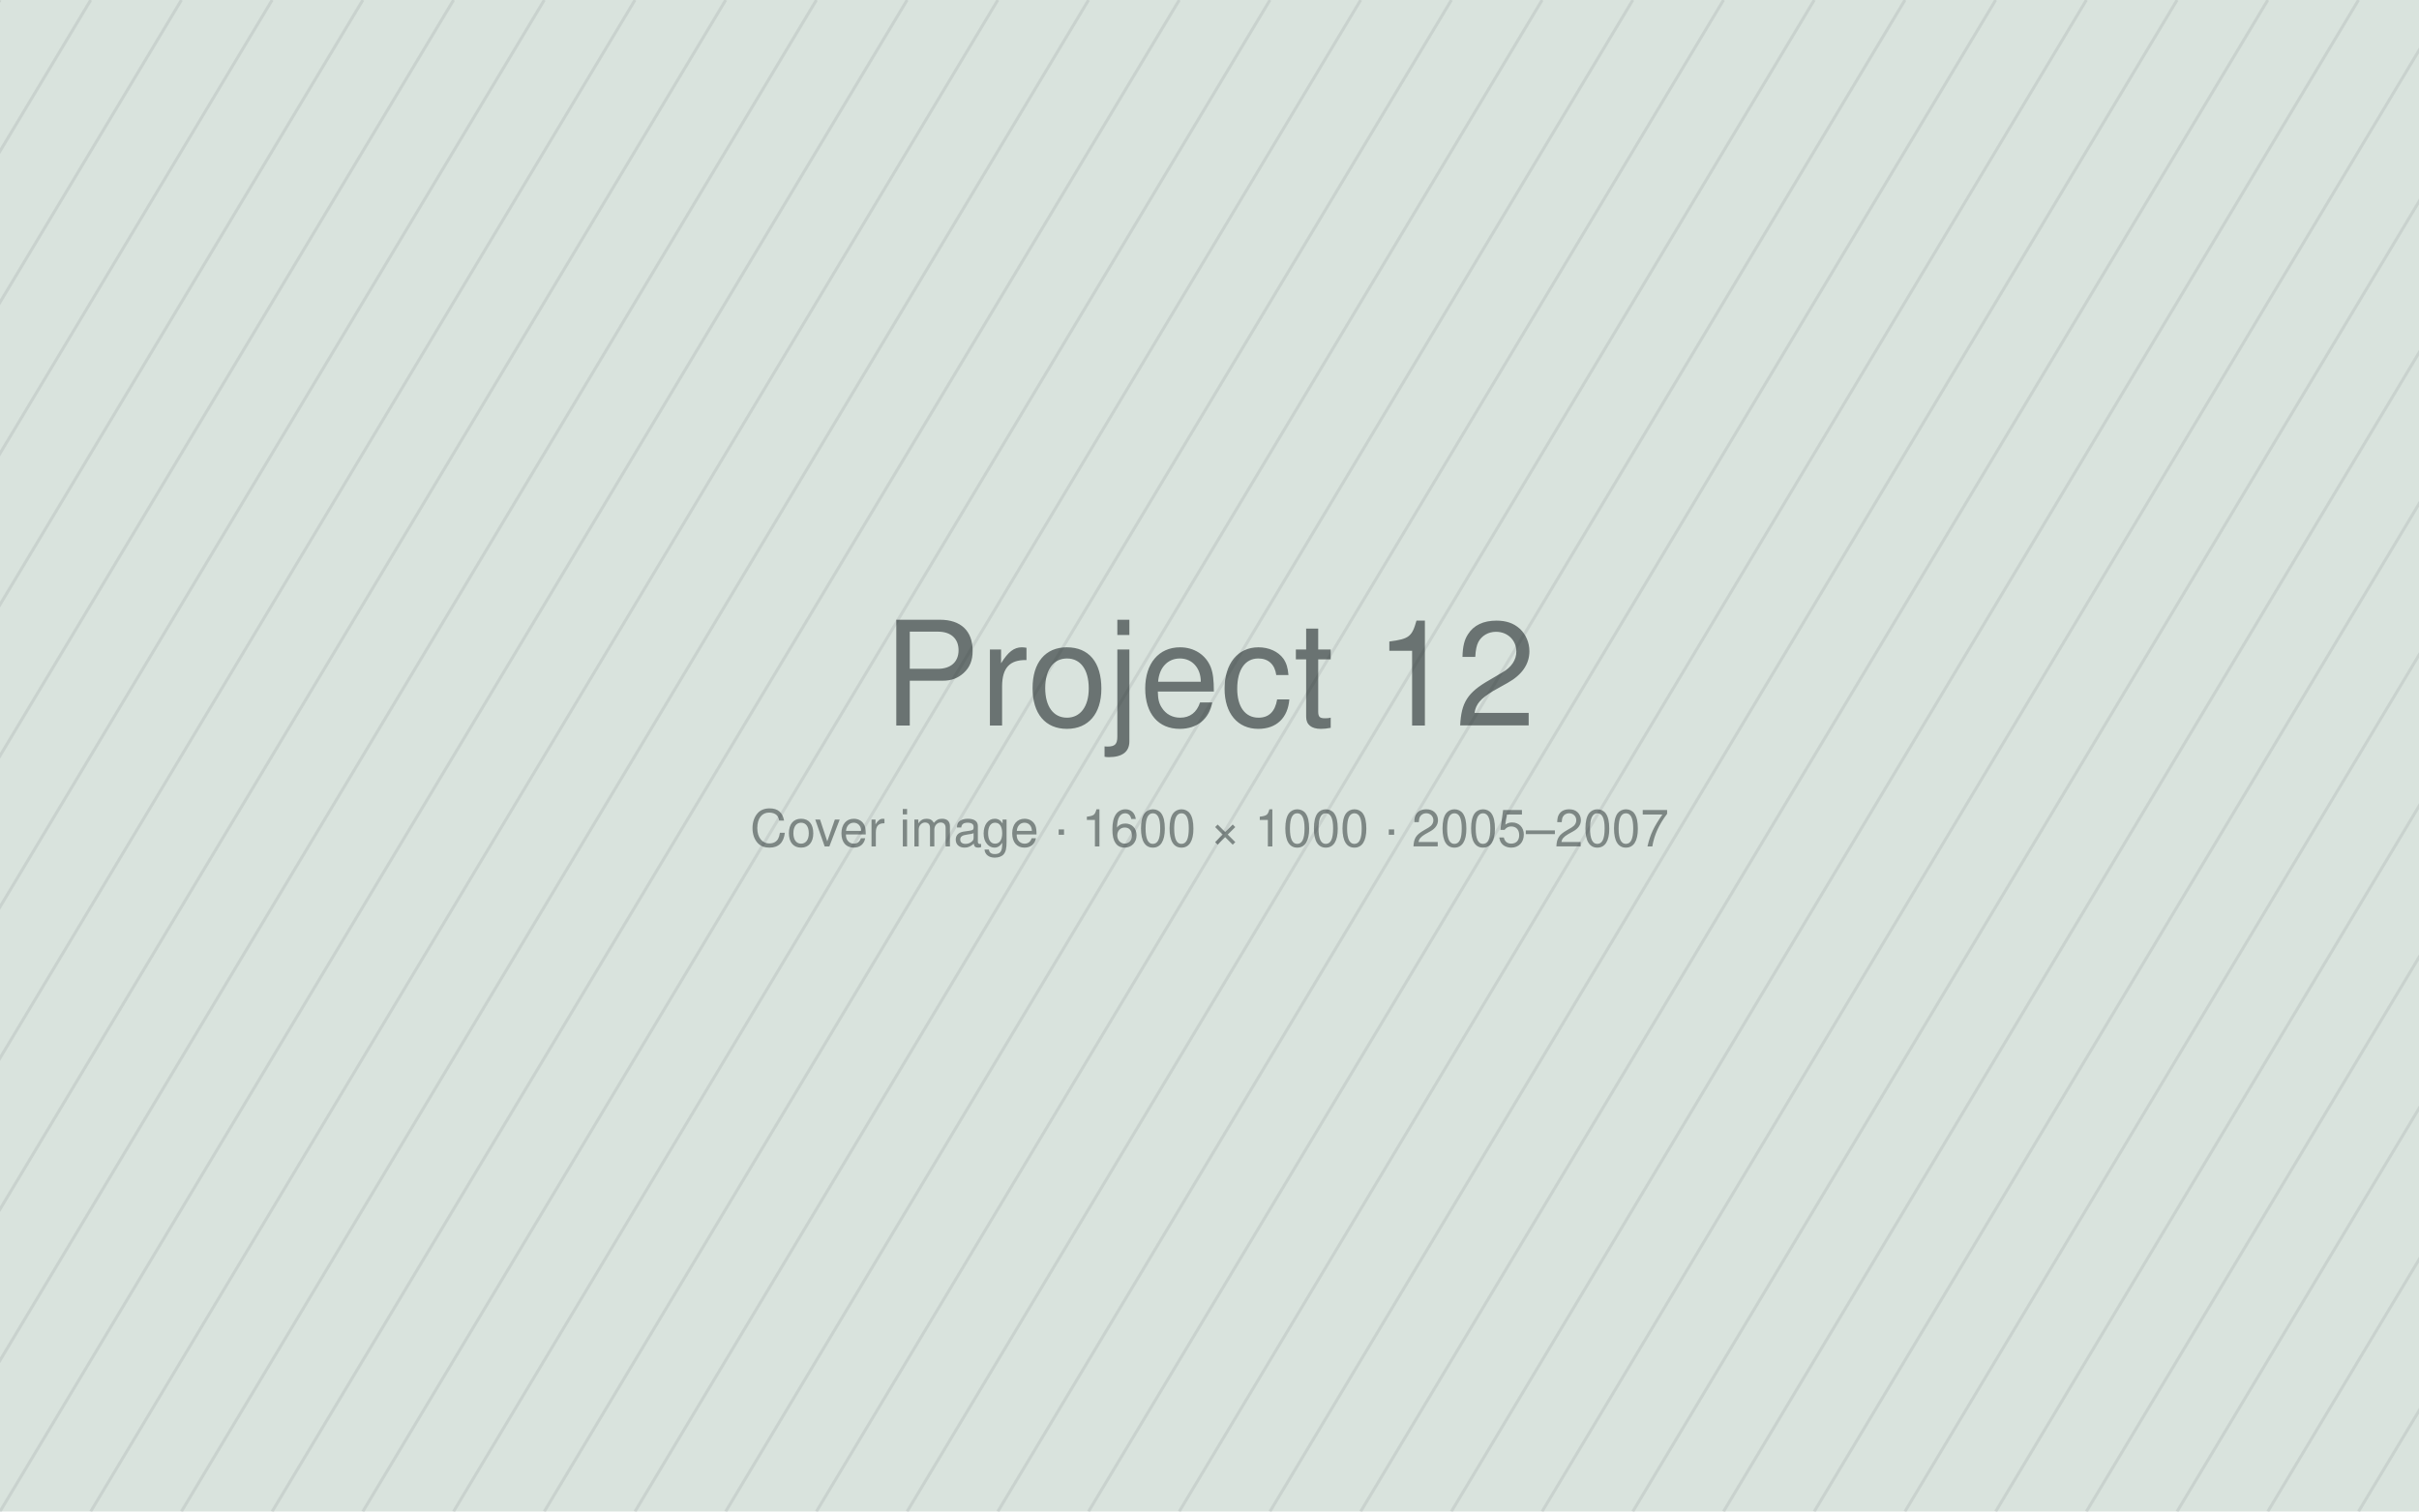
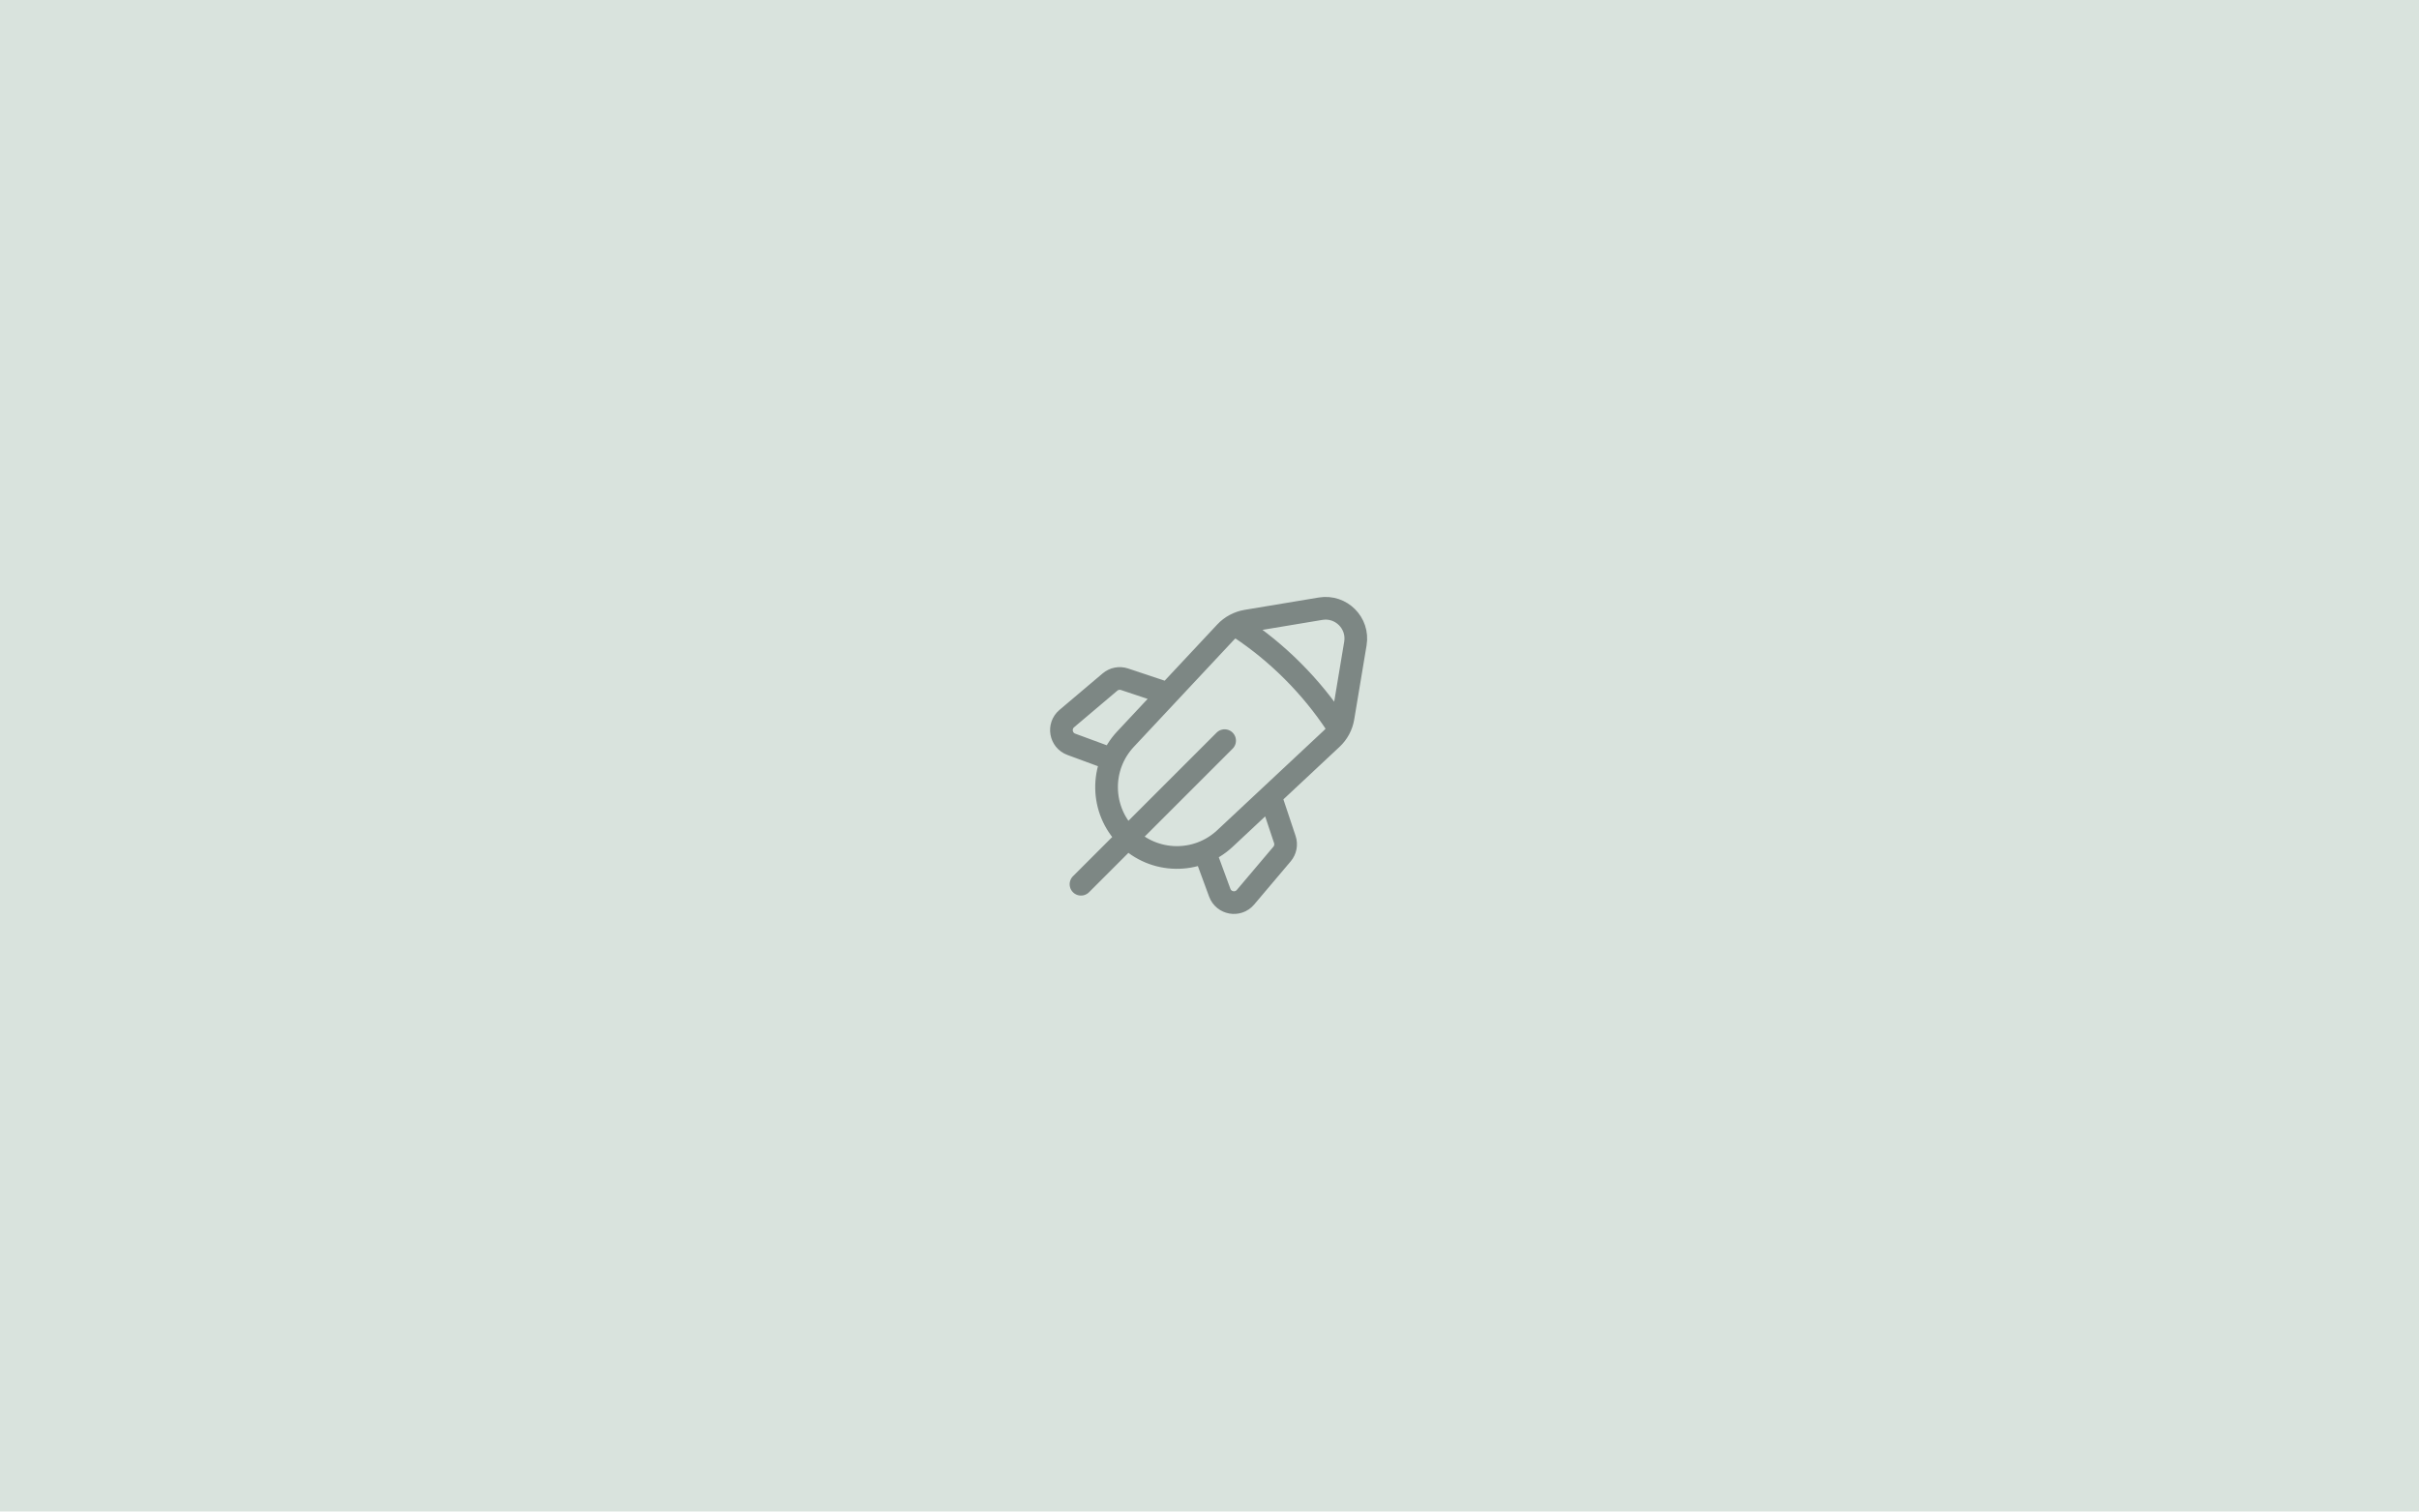
<svg xmlns="http://www.w3.org/2000/svg" viewBox="0 0 1600 1000" width="1600" height="1000">
  <rect width="1600" height="1000" fill="#D9E3DD" />
-   <g stroke="#0F181A" stroke-opacity=".08" stroke-width="2">
-     <line x1="0" y1="0" x2="-600" y2="1000" />
-     <line x1="60" y1="0" x2="-540" y2="1000" />
-     <line x1="120" y1="0" x2="-480" y2="1000" />
-     <line x1="180" y1="0" x2="-420" y2="1000" />
-     <line x1="240" y1="0" x2="-360" y2="1000" />
-     <line x1="300" y1="0" x2="-300" y2="1000" />
-     <line x1="360" y1="0" x2="-240" y2="1000" />
-     <line x1="420" y1="0" x2="-180" y2="1000" />
-     <line x1="480" y1="0" x2="-120" y2="1000" />
-     <line x1="540" y1="0" x2="-60" y2="1000" />
-     <line x1="600" y1="0" x2="0" y2="1000" />
-     <line x1="660" y1="0" x2="60" y2="1000" />
-     <line x1="720" y1="0" x2="120" y2="1000" />
-     <line x1="780" y1="0" x2="180" y2="1000" />
-     <line x1="840" y1="0" x2="240" y2="1000" />
-     <line x1="900" y1="0" x2="300" y2="1000" />
-     <line x1="960" y1="0" x2="360" y2="1000" />
-     <line x1="1020" y1="0" x2="420" y2="1000" />
-     <line x1="1080" y1="0" x2="480" y2="1000" />
-     <line x1="1140" y1="0" x2="540" y2="1000" />
-     <line x1="1200" y1="0" x2="600" y2="1000" />
-     <line x1="1260" y1="0" x2="660" y2="1000" />
-     <line x1="1320" y1="0" x2="720" y2="1000" />
-     <line x1="1380" y1="0" x2="780" y2="1000" />
-     <line x1="1440" y1="0" x2="840" y2="1000" />
-     <line x1="1500" y1="0" x2="900" y2="1000" />
-     <line x1="1560" y1="0" x2="960" y2="1000" />
-     <line x1="1620" y1="0" x2="1020" y2="1000" />
-     <line x1="1680" y1="0" x2="1080" y2="1000" />
-     <line x1="1740" y1="0" x2="1140" y2="1000" />
-     <line x1="1800" y1="0" x2="1200" y2="1000" />
-     <line x1="1860" y1="0" x2="1260" y2="1000" />
-     <line x1="1920" y1="0" x2="1320" y2="1000" />
-     <line x1="1980" y1="0" x2="1380" y2="1000" />
-     <line x1="2040" y1="0" x2="1440" y2="1000" />
-     <line x1="2100" y1="0" x2="1500" y2="1000" />
-     <line x1="2160" y1="0" x2="1560" y2="1000" />
-     <line x1="2220" y1="0" x2="1620" y2="1000" />
-     <line x1="2280" y1="0" x2="1680" y2="1000" />
+   <g transform="translate(680 380) scale(10.0)" fill="none" stroke="#0F181A" stroke-opacity=".45" stroke-width="1.5" stroke-linecap="round" stroke-linejoin="round">
+     <path d="M13 11L3.5 20.5M14.018 3.538C15.236 4.347 16.407 5.299 17.501 6.393C18.604 7.497 19.564 8.678 20.377 9.908M9.255 7.896L6.38 6.938C6.049 6.827 5.684 6.898 5.418 7.123L2.56 9.541C1.975 10.036 2.142 10.977 2.861 11.242L5.568 12.24M11.681 18.352L12.678 21.06C12.943 21.779 13.885 21.945 14.38 21.36L16.797 18.503C17.023 18.236 17.093 17.872 16.983 17.541L16.024 14.666M19.348 2.271L14.442 3.088C13.912 3.177 13.426 3.437 13.059 3.829L6.446 10.899C4.732 12.731 4.78 15.592 6.554 17.367C8.328 19.141 11.19 19.189 13.022 17.474L20.091 10.861C20.483 10.494 20.744 10.008 20.832 9.479L21.65 4.572C21.875 3.219 20.702 2.045 19.348 2.271Z" />
  </g>
-   <text x="800" y="480" text-anchor="middle" font-family="&quot;Fira Sans&quot;, Helvetica, Arial, sans-serif" font-size="96" fill="#0F181A" fill-opacity=".55">Project 12</text>
-   <text x="800" y="560" text-anchor="middle" font-family="&quot;Fira Sans&quot;, Helvetica, Arial, sans-serif" font-size="34" fill="#0F181A" fill-opacity=".45">Cover image · 1600 × 1000 · 2005–2007</text>
</svg>
